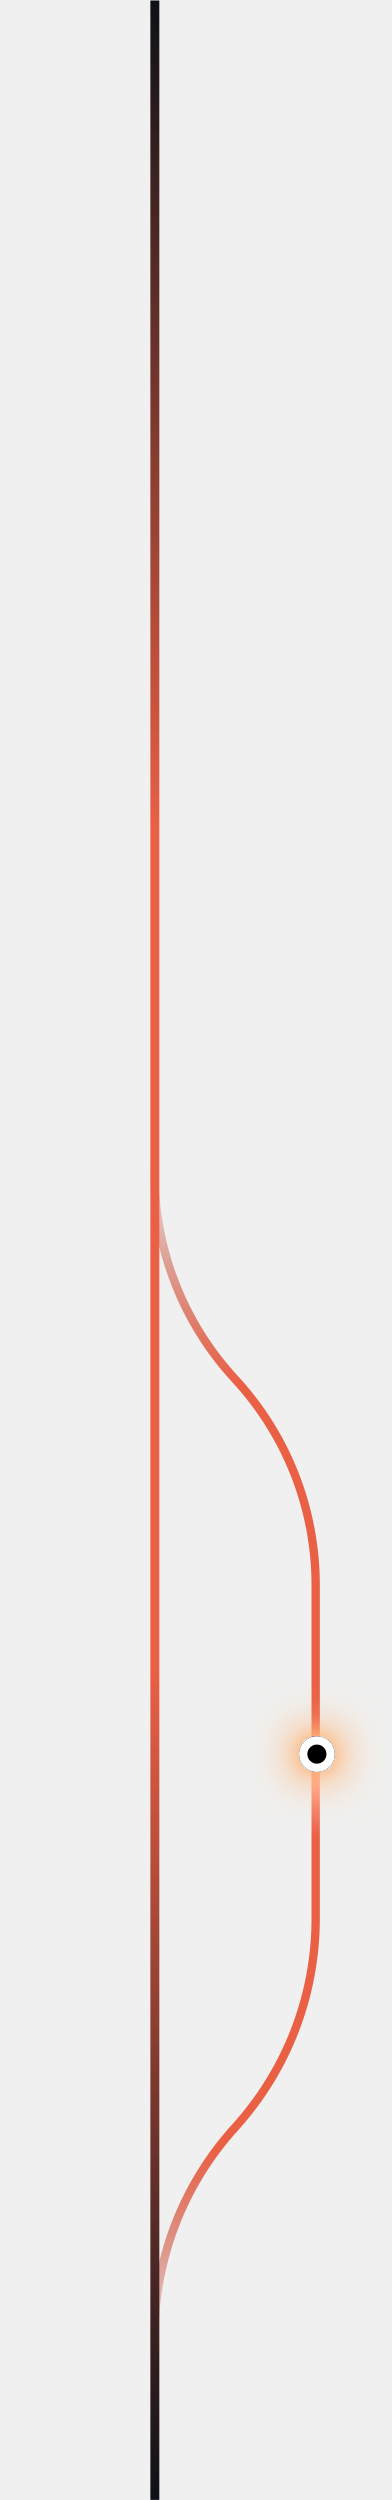
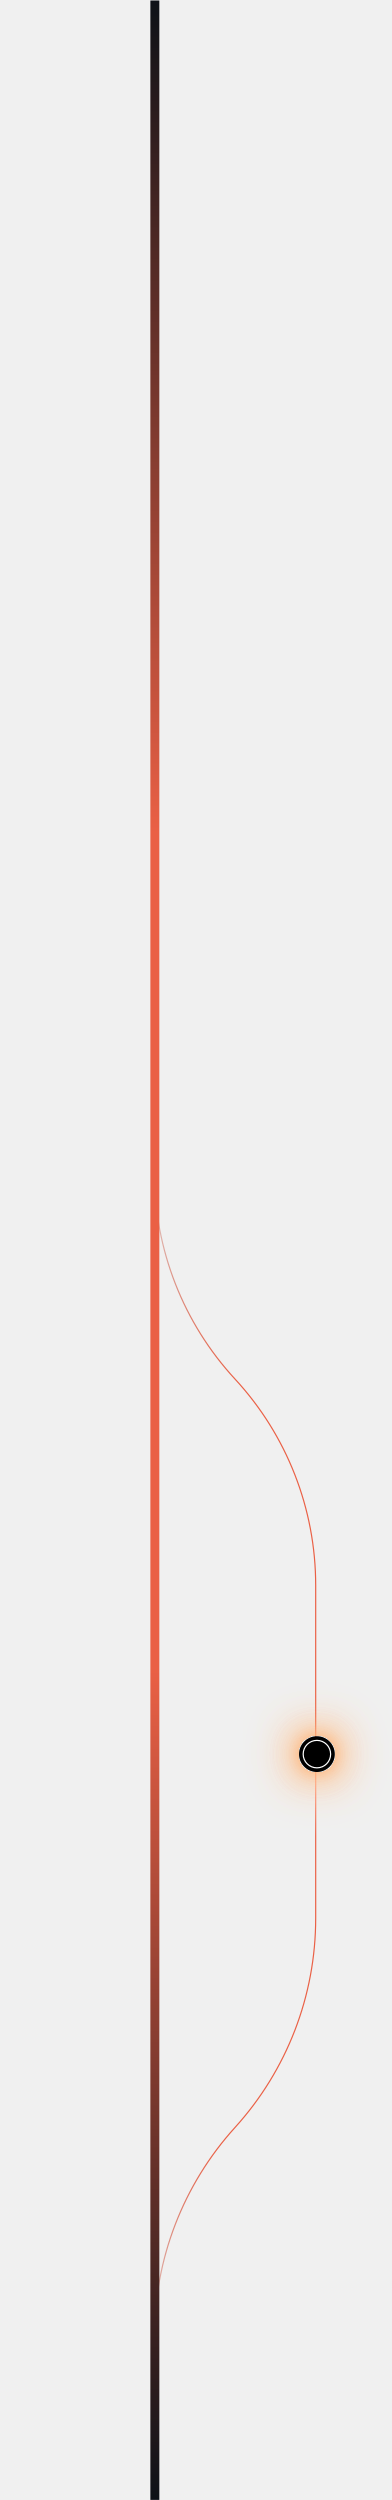
<svg xmlns="http://www.w3.org/2000/svg" width="328" height="2093" viewBox="0 0 328 2093" fill="none">
  <g clip-path="url(#clip0_12_483)">
-     <path d="M129.289 903.964L129.289 981.982C129.289 1045.96 153.389 1107.59 196.789 1154.59C240.189 1201.59 264.289 1263.22 264.289 1327.2V1606.12C264.289 1670.79 240.228 1733.15 196.789 1781.07C153.35 1828.98 129.289 1891.34 129.289 1956.02L129.289 2032.84" stroke="url(#paint0_linear_12_483)" stroke-width="6.983" />
+     <path d="M129.289 903.964L129.289 981.982C129.289 1045.96 153.389 1107.59 196.789 1154.59C240.189 1201.59 264.289 1263.22 264.289 1327.2V1606.12C264.289 1670.79 240.228 1733.15 196.789 1781.07C153.35 1828.98 129.289 1891.34 129.289 1956.02L129.289 2032.84" stroke="url(#paint0_linear_12_483)" strokeWidth="6.983" />
    <g filter="url(#filter0_dddd_12_483)">
      <path d="M265.305 1453.56C273.582 1453.56 280.291 1460.27 280.291 1468.55C280.291 1476.82 273.582 1483.53 265.305 1483.53C257.029 1483.53 250.32 1476.82 250.32 1468.55C250.32 1460.27 257.029 1453.56 265.305 1453.56Z" fill="black" />
-       <path d="M265.31 1457.05C271.658 1457.05 276.804 1462.2 276.804 1468.55C276.804 1474.9 271.658 1480.04 265.31 1480.04C258.962 1480.04 253.816 1474.9 253.816 1468.55C253.816 1462.2 258.962 1457.05 265.31 1457.05Z" stroke="white" stroke-width="6.983" />
+       <path d="M265.31 1457.05C271.658 1457.05 276.804 1462.2 276.804 1468.55C276.804 1474.9 271.658 1480.04 265.31 1480.04C258.962 1480.04 253.816 1474.9 253.816 1468.55C253.816 1462.2 258.962 1457.05 265.31 1457.05Z" stroke="white" strokeWidth="6.983" />
    </g>
  </g>
  <rect x="125.891" y="0.414" width="7.5" height="2092.5" fill="url(#paint1_linear_12_483)" />
  <defs>
    <filter id="filter0_dddd_12_483" x="203.769" y="1407.01" width="123.079" height="123.074" filterUnits="userSpaceOnUse" color-interpolation-filters="sRGB">
      <feFlood flood-opacity="0" result="BackgroundImageFix" />
      <feColorMatrix in="SourceAlpha" type="matrix" values="0 0 0 0 0 0 0 0 0 0 0 0 0 0 0 0 0 0 127 0" result="hardAlpha" />
      <feOffset />
      <feGaussianBlur stdDeviation="17.457" />
      <feComposite in2="hardAlpha" operator="out" />
      <feColorMatrix type="matrix" values="0 0 0 0 1 0 0 0 0 0.718 0 0 0 0 0.486 0 0 0 1 0" />
      <feBlend mode="normal" in2="BackgroundImageFix" result="effect1_dropShadow_12_483" />
      <feColorMatrix in="SourceAlpha" type="matrix" values="0 0 0 0 0 0 0 0 0 0 0 0 0 0 0 0 0 0 127 0" result="hardAlpha" />
      <feOffset />
      <feGaussianBlur stdDeviation="23.276" />
      <feComposite in2="hardAlpha" operator="out" />
      <feColorMatrix type="matrix" values="0 0 0 0 1 0 0 0 0 0.718 0 0 0 0 0.486 0 0 0 1 0" />
      <feBlend mode="normal" in2="effect1_dropShadow_12_483" result="effect2_dropShadow_12_483" />
      <feColorMatrix in="SourceAlpha" type="matrix" values="0 0 0 0 0 0 0 0 0 0 0 0 0 0 0 0 0 0 127 0" result="hardAlpha" />
      <feOffset />
      <feGaussianBlur stdDeviation="5.819" />
      <feComposite in2="hardAlpha" operator="out" />
      <feColorMatrix type="matrix" values="0 0 0 0 1 0 0 0 0 0.718 0 0 0 0 0.486 0 0 0 1 0" />
      <feBlend mode="normal" in2="effect2_dropShadow_12_483" result="effect3_dropShadow_12_483" />
      <feColorMatrix in="SourceAlpha" type="matrix" values="0 0 0 0 0 0 0 0 0 0 0 0 0 0 0 0 0 0 127 0" result="hardAlpha" />
      <feOffset />
      <feGaussianBlur stdDeviation="17.457" />
      <feComposite in2="hardAlpha" operator="out" />
      <feColorMatrix type="matrix" values="0 0 0 0 1 0 0 0 0 0.718 0 0 0 0 0.486 0 0 0 1 0" />
      <feBlend mode="normal" in2="effect3_dropShadow_12_483" result="effect4_dropShadow_12_483" />
      <feBlend mode="normal" in="SourceGraphic" in2="effect4_dropShadow_12_483" result="shape" />
    </filter>
    <linearGradient id="paint0_linear_12_483" x1="180.496" y1="903.964" x2="177.004" y2="2032.84" gradientUnits="userSpaceOnUse">
      <stop offset="0.052" stop-color="#AC3220" stop-opacity="0" />
      <stop offset="0.226" stop-color="#EA6045" />
      <stop offset="0.472" stop-color="#EA6045" />
      <stop offset="0.522" stop-color="#FFA28B" />
      <stop offset="0.561" stop-color="#EA6045" />
      <stop offset="0.792" stop-color="#EA6045" />
      <stop offset="0.956" stop-color="#AC3220" stop-opacity="0" />
    </linearGradient>
    <linearGradient id="paint1_linear_12_483" x1="129.641" y1="0.414" x2="129.641" y2="2092.91" gradientUnits="userSpaceOnUse">
      <stop stop-color="#0D1117" />
      <stop offset="0.333" stop-color="#EA6045" />
      <stop offset="0.667" stop-color="#EA6045" />
      <stop offset="1" stop-color="#0D1117" />
    </linearGradient>
    <clipPath id="clip0_12_483">
      <rect width="202.5" height="1130" fill="white" transform="translate(124.641 903.402)" />
    </clipPath>
  </defs>
</svg>
